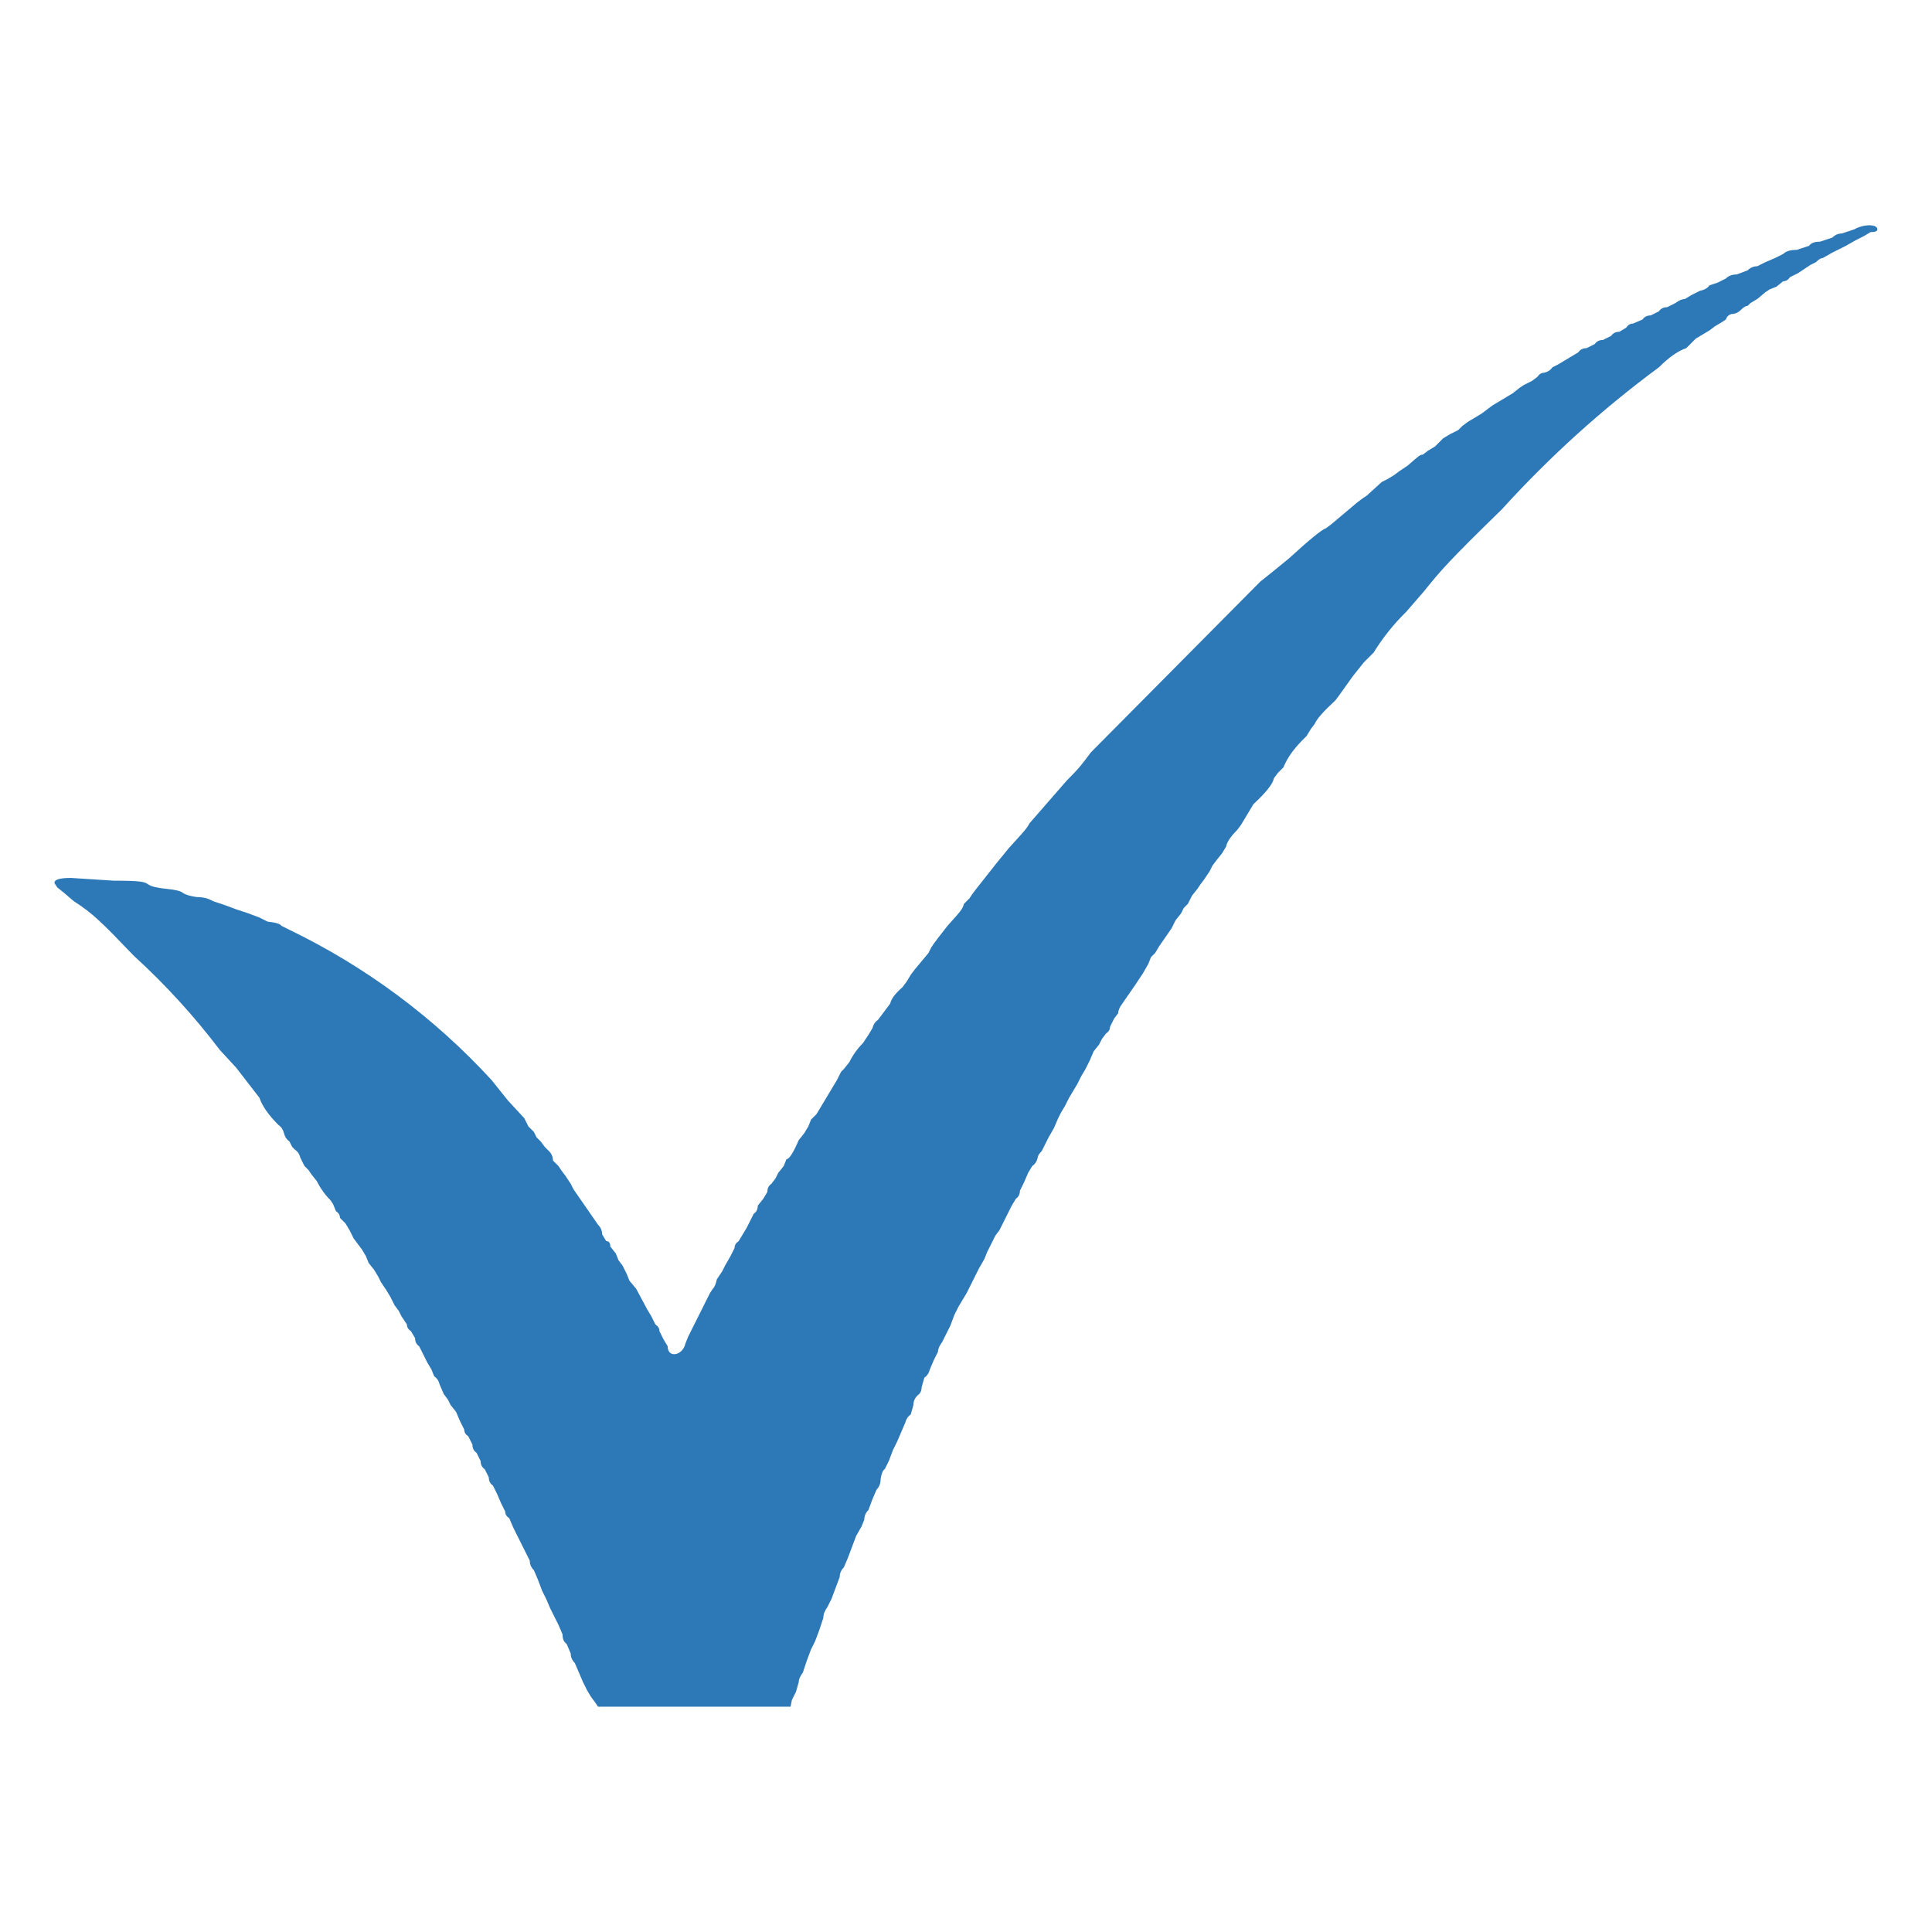
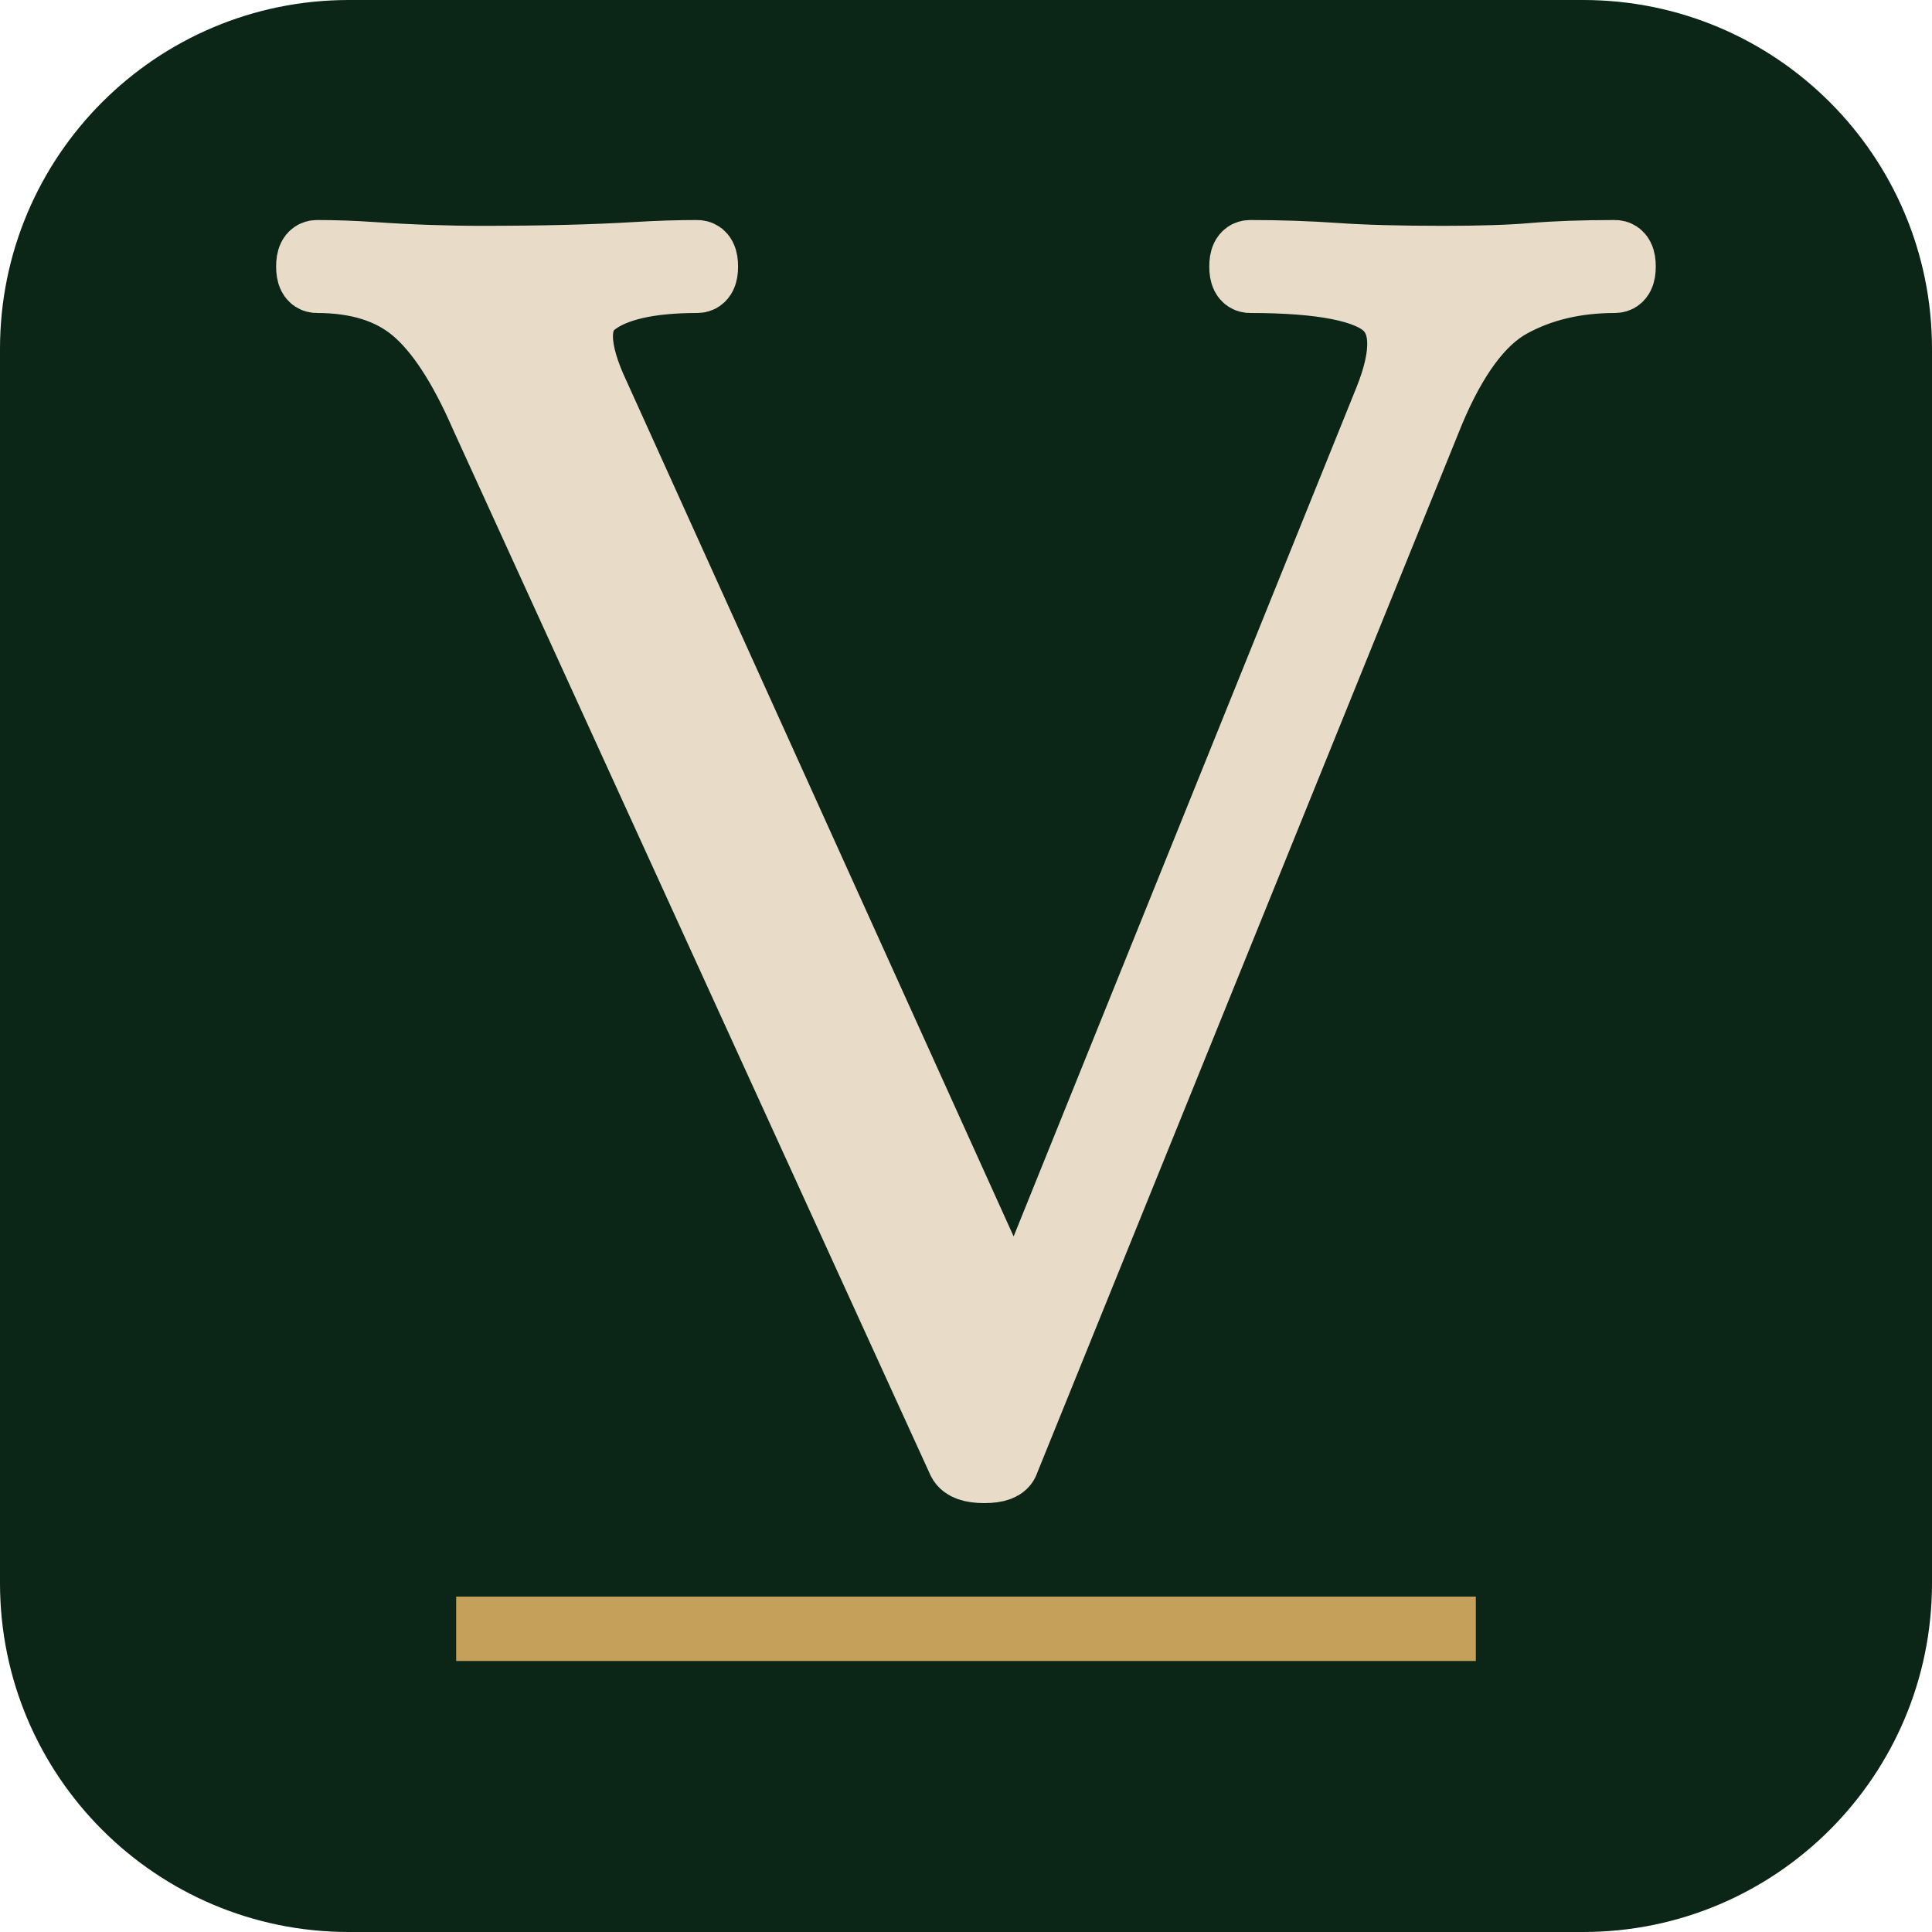
- <svg xmlns="http://www.w3.org/2000/svg" viewBox="21 -92 1415 1415">
-   <style>path{fill:#2D78B7}@media (prefers-color-scheme:dark){path{fill:#9CC4EA}}</style>
-   <path d="m1379 76-9 3q-4 0-7 3l-9 3q-6 0-8 3l-9 3q-7 0-10 3l-6 3-7 3-6 3q-4 0-7 3l-8 3q-5 0-8 3l-6 3-6 2q-2 3-7 4l-6 3-5 3q-3 0-7 3l-6 3q-4 0-6 3l-6 3q-4 0-6 3l-7 3q-3 0-5 3l-5 3q-4 0-6 3l-6 3q-4 0-6 3l-6 3q-4 0-6 3l-5 3-5 3-5 3-4 2q-2 3-6 4-3 0-5 3l-4 3-6 3-3 2-5 4-5 3-5 3-5 3-4 3-4 3-5 3-5 3-4 3-3 3-6 3-5 3-3 3-3 3-5 3-4 3c-2 0-3 1-11 8l-6 4-4 3-5 3-4 2-11 10-3 2-4 3-19 16-4 3q-4 1-27 22l-11 9-10 8-124 125c-6 8-8 11-18 21l-27 31c-2 4-5 7-15 18l-9 11-15 19-3 4-2 3-4 4c-1 4-3 6-12 16l-7 9-3 4-2 3-2 4-10 12-3 4-3 5-3 4q-8 7-9 12l-9 12q-3 2-4 6l-3 5-2 3-2 3q-6 6-10 14l-4 5-2 2-3 6-3 5-3 5-3 5-3 5-3 5-4 4-2 5-3 5-4 5q-6 14-9 14l-2 5-4 5-2 4-3 4q-3 2-3 6l-3 5-4 5q0 4-3 6l-2 4-3 6-3 5-3 5q-3 2-3 5l-3 6-4 7-2 4-4 6q-1 5-3 7l-2 3-3 6-3 6-3 6-4 8-3 6-2 5c-2 9-13 11-13 2l-3-5-3-6q0-3-3-5l-3-6-3-5-8-15-5-6-2-5-3-6-3-4-2-5-4-5q0-4-3-4l-3-5q0-4-3-7l-18-26-2-4-4-6-3-4-2-3-4-4q0-4-3-7l-3-3-3-4-3-3-2-4-4-4-3-6-12-13-12-15a491 491 0 0 0-148-110l-6-3q-1-2-10-3l-6-3-8-3-9-3-8-3-9-3q-5-3-12-3-7-1-10-3-2-2-12-3t-13-3c-3-2-4-3-26-3l-31-2q-13 0-12 4l2 3 5 4 7 6c14 9 20 15 44 40a511 511 0 0 1 63 69l12 13 17 22q3 9 14 20 3 2 4 6t4 6l2 4 2 2q3 2 4 6l3 6 3 3 2 3 4 5q4 8 10 14l2 3 2 5q3 2 3 5l4 4 3 5 3 6 3 4 3 4 3 5 2 5 4 5 3 5 2 4 4 6 3 5 3 6 3 4 2 4 4 6q0 3 3 5l3 5q0 4 3 6l3 6 3 6 3 5 2 5q3 2 4 6l3 7 3 4 2 4 4 5 3 7 3 6q0 3 3 5l3 6q0 4 3 6l3 6q0 4 3 6l3 6q0 4 3 6l3 6 3 7 3 6q0 3 3 5l3 7 3 6 3 6 3 6 3 6q0 4 3 7l3 7 3 8 3 6 3 7 3 6 3 6 3 7q0 5 3 7l3 7q0 4 3 7l3 7 3 7 3 6 3 5 3 4 2 3h141l1-5 3-6 2-7q0-3 3-7l3-9 3-8 3-6 3-8 3-9q0-4 3-8l3-6 3-8 3-8q0-4 3-7l3-7 3-8 3-8 4-7 2-5q0-4 3-7l3-8 3-7q3-3 3-8 1-6 3-7l3-6 3-8 3-6 3-7 3-7q1-4 4-6l2-7q0-4 3-7 3-2 3-6l2-7q3-2 4-6l3-7 3-6q0-3 3-7l3-6 3-6 3-8 3-6 3-5 3-5 3-6 3-6 3-6 4-7 2-5 3-6 3-6 3-4 3-6 3-6 3-6 3-5q3-2 3-6l3-6 3-7 3-5q3-2 4-6 0-2 3-5l2-4 3-6 4-7 3-7 2-4 3-5 3-6 3-5 3-5 3-6 3-5 3-6 3-7 4-5 2-4 3-4q3-2 3-5l3-6 3-4q0-3 3-7l9-13 4-6 2-3 4-7 2-5 3-3 3-5 9-13 3-6 4-5 2-4 3-3 3-6 4-5 2-3 3-4 4-6 2-4 3-4 4-5 3-5q1-5 8-12l3-4 3-5 3-5 3-5q14-13 15-19l3-4 4-4q4-10 14-20l3-3 3-5 3-4q2-5 15-17l3-4 10-14 8-10 7-7a159 159 0 0 1 24-30l13-15c12-15 18-22 57-60a785 785 0 0 1 115-104q11-11 20-14l4-4 3-3 5-3 5-3 4-3 5-3 3-2q1-3 4-4 4 0 7-3t5-3l2-2 5-3 6-5 3-2 5-2 5-4q3 0 5-3l6-3 6-4 3-2 4-2q3-3 5-3l7-4 6-3 4-2 7-4 6-3 5-3q5 0 5-2c0-4-10-4-17 0" />
+ <svg xmlns="http://www.w3.org/2000/svg" viewBox="0 0 72 72">
+   <rect width="72" height="72" rx="13" fill="#0B2516" />
+   <path transform="translate(-36.05 -61.10)" d="M96.24 70.6Q96.456 70.6 96.456 71.032Q96.456 71.464 96.24 71.464Q94.008 71.464 92.316 72.4Q90.624 73.336 89.328 76.432L73.488 115.528Q73.416 115.816 72.732 115.816Q72.048 115.816 71.904 115.528L54.12 76.576Q52.896 73.768 51.528 72.616Q50.16 71.464 47.856 71.464Q47.64 71.464 47.64 71.032Q47.64 70.6 47.856 70.6Q48.864 70.6 49.908 70.672Q50.952 70.744 51.996 70.78Q53.04 70.816 53.976 70.816Q55.704 70.816 57.144 70.78Q58.584 70.744 59.772 70.672Q60.96 70.6 62.04 70.6Q62.256 70.6 62.256 71.032Q62.256 71.464 62.04 71.464Q59.304 71.464 58.152 72.364Q57.0 73.264 58.224 75.856L74.352 111.496L72.408 114.16L87.816 76Q88.824 73.48 87.744 72.472Q86.664 71.464 82.632 71.464Q82.416 71.464 82.416 71.032Q82.416 70.6 82.632 70.6Q84.288 70.6 85.836 70.708Q87.384 70.816 89.832 70.816Q91.92 70.816 93.18 70.708Q94.44 70.6 96.24 70.6Z" fill="#E8DCC8" stroke="#E8DCC8" stroke-width="2.6" stroke-linejoin="round" />
+   <rect x="17" y="59.5" width="38" height="2.4" fill="#C4A05A" />
</svg>
